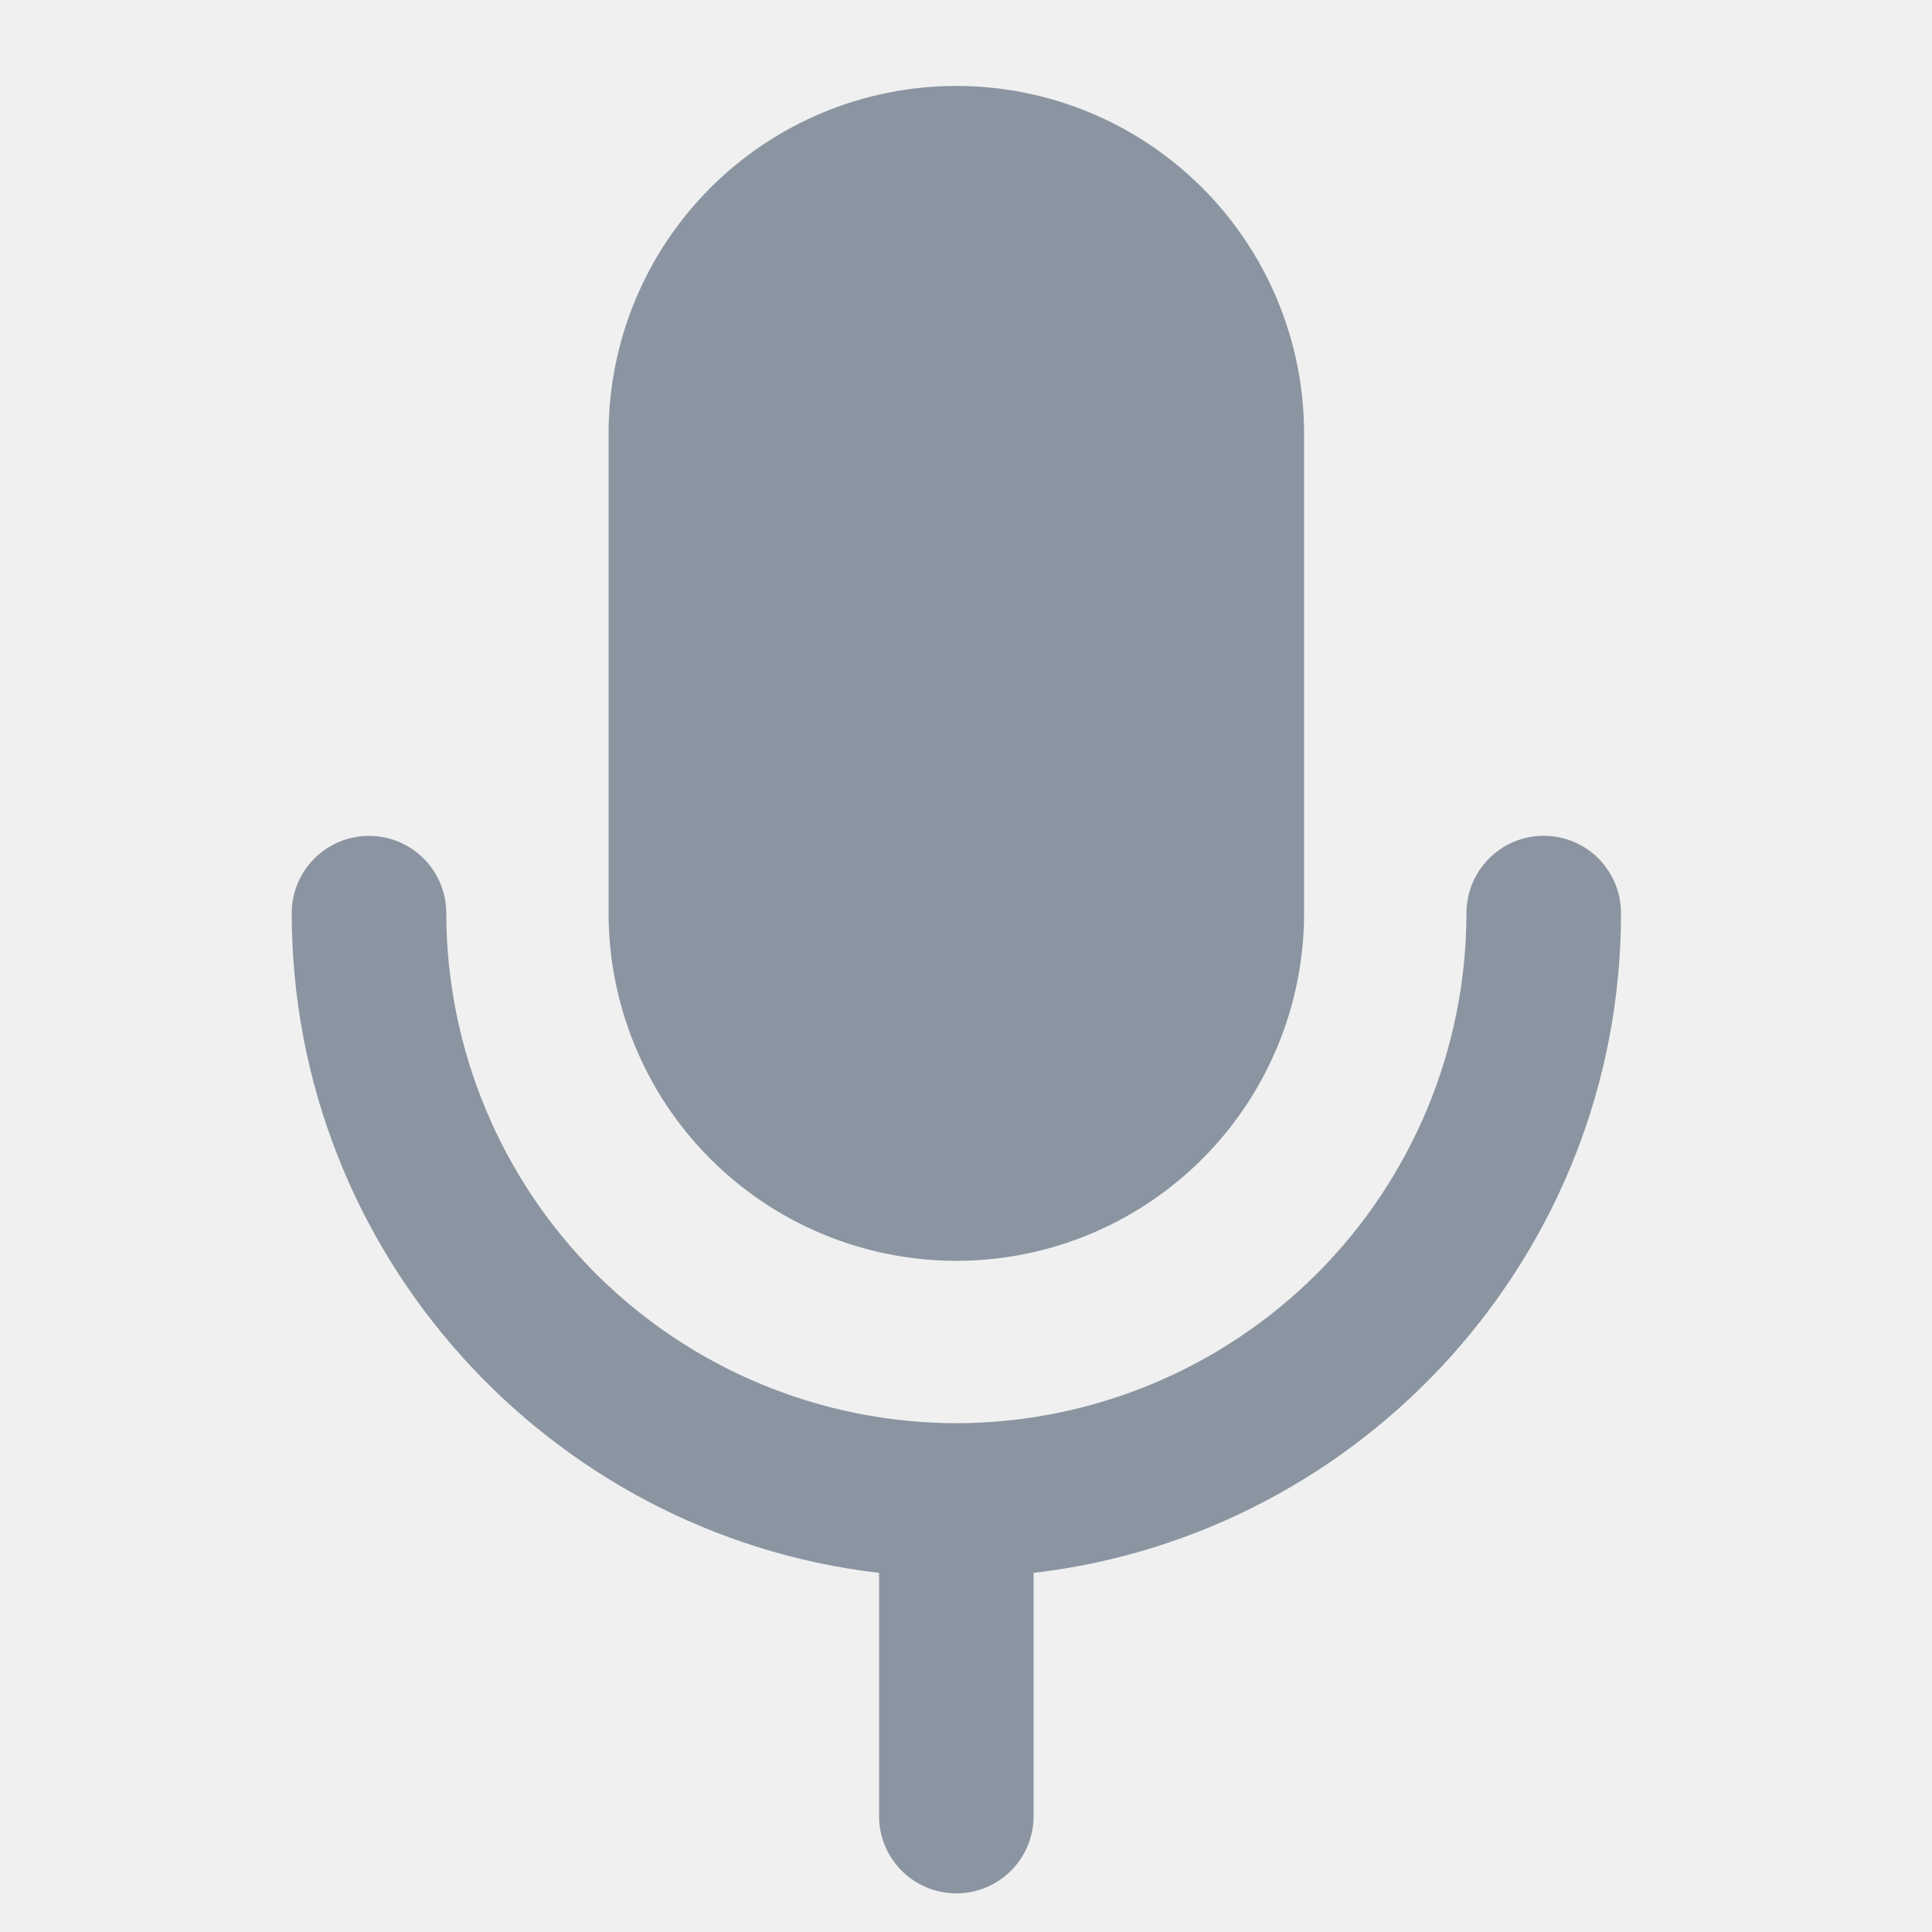
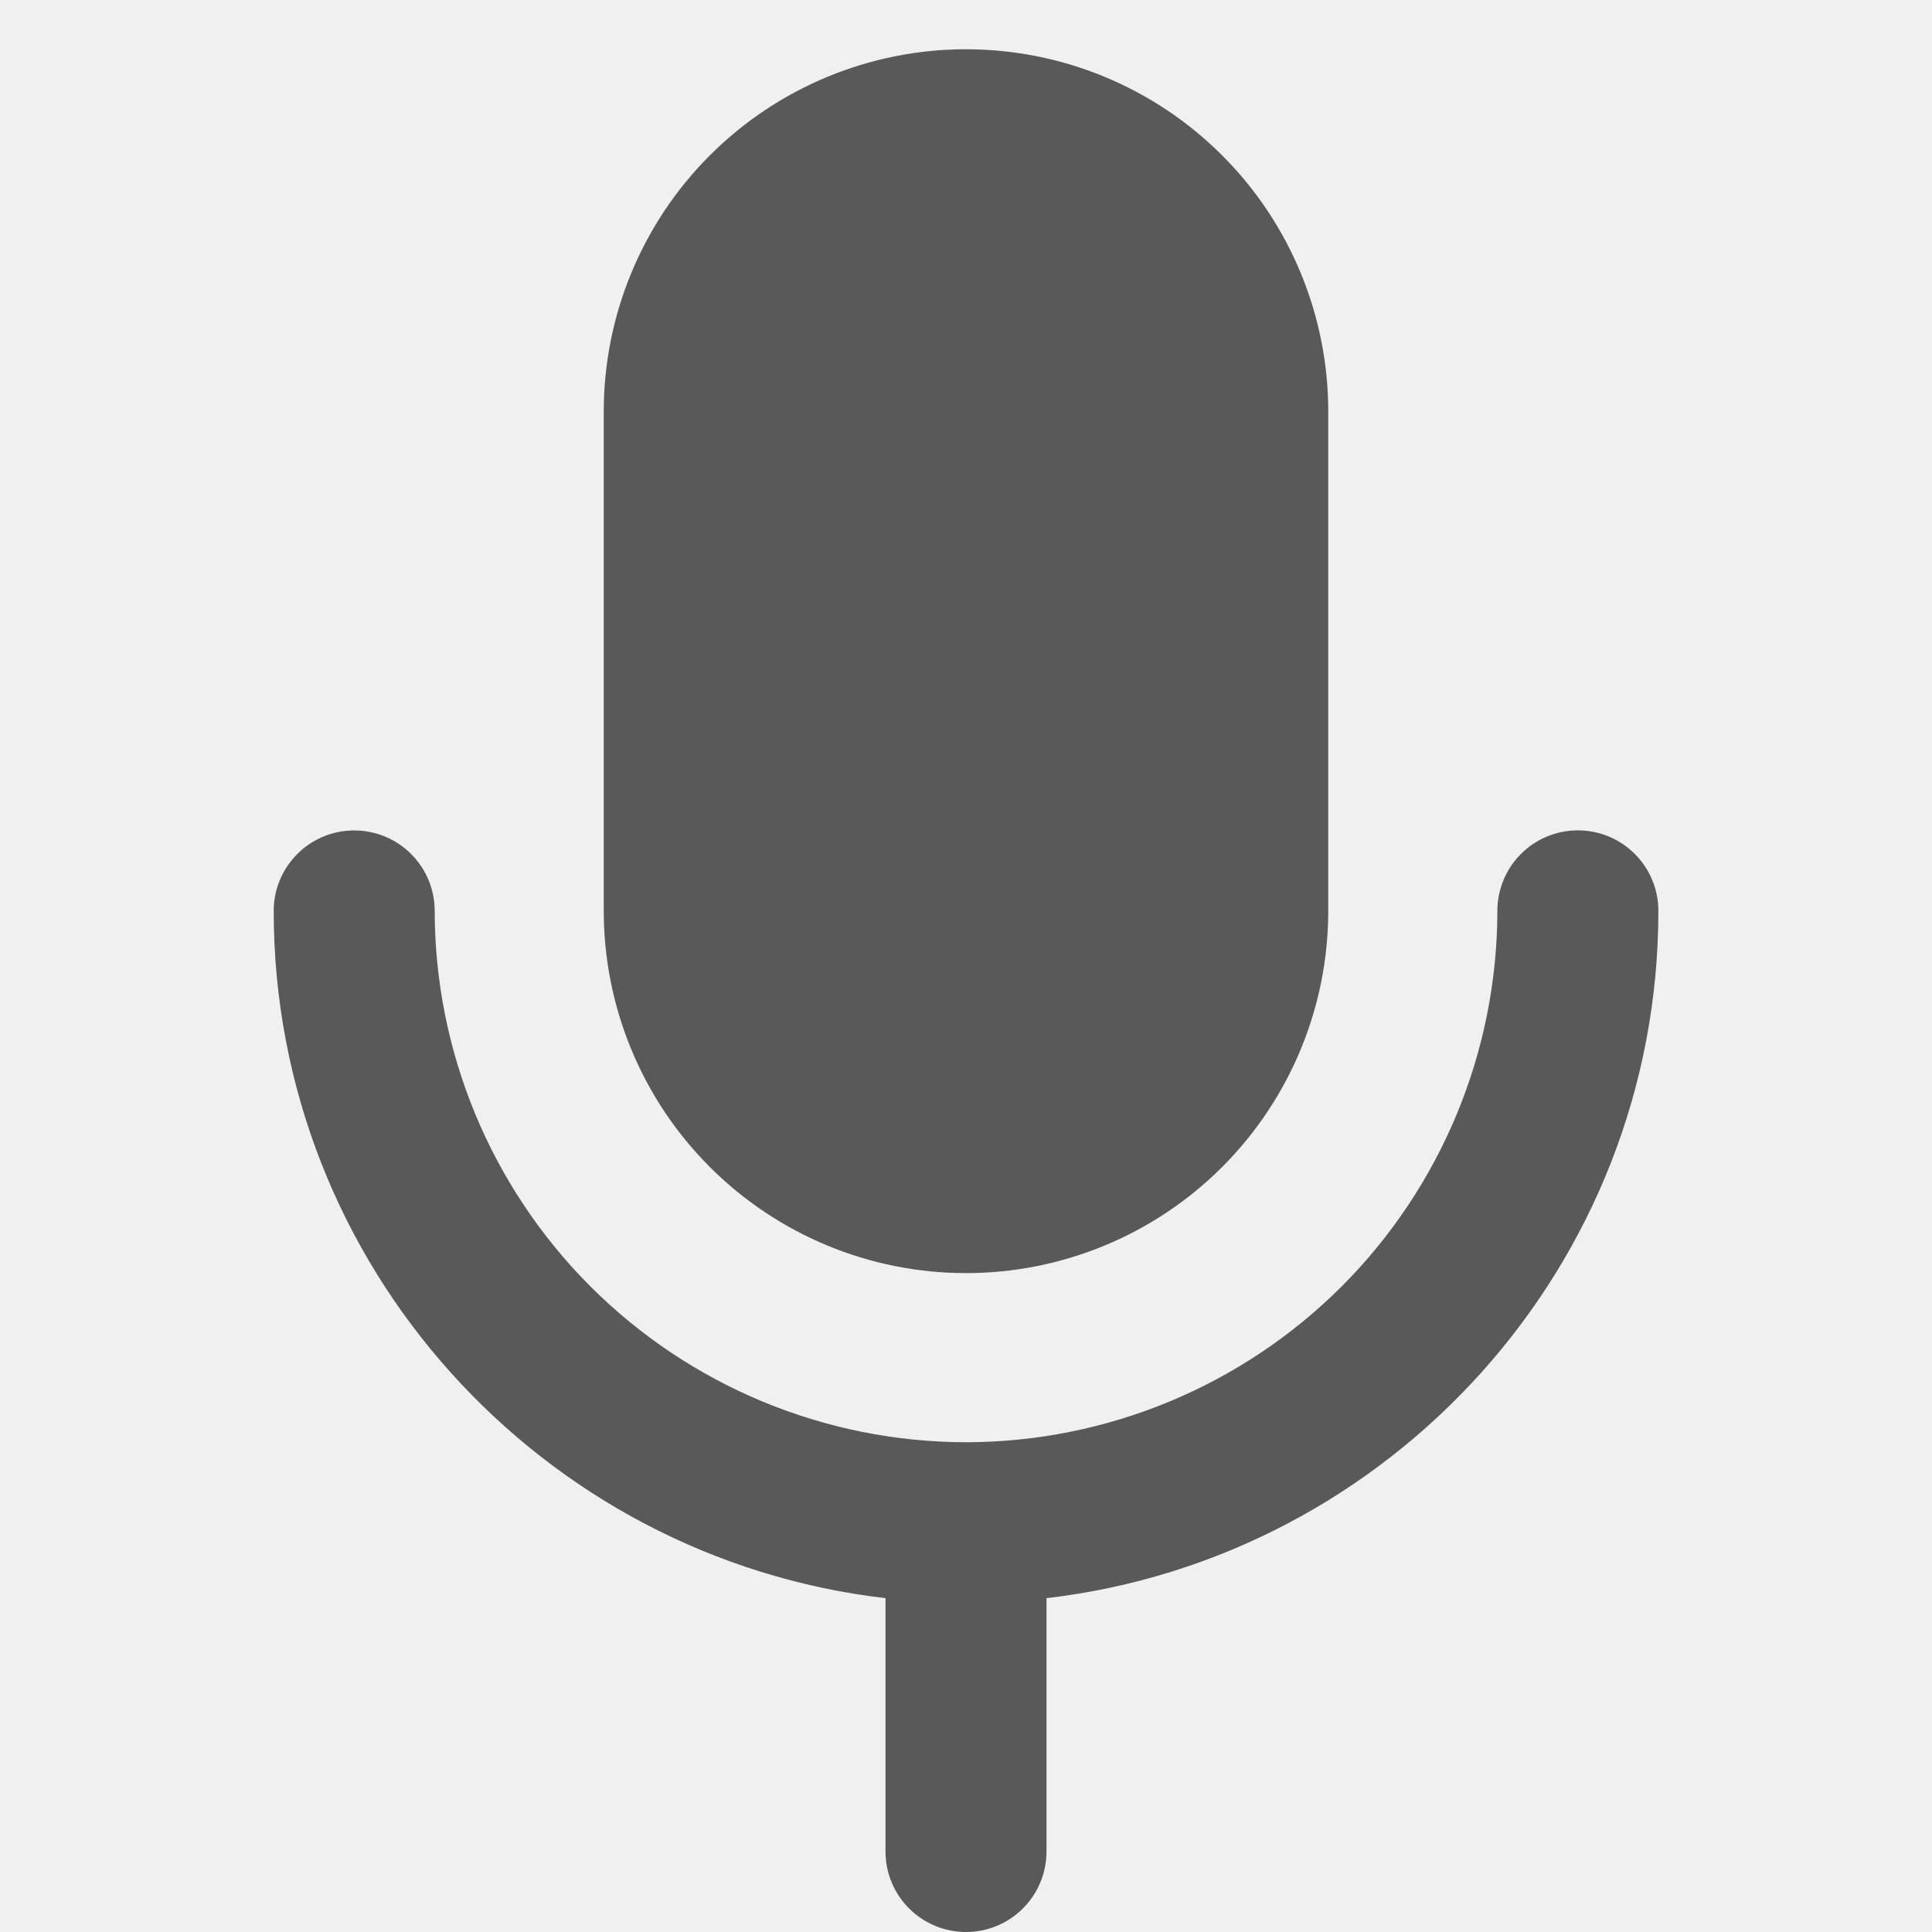
- <svg xmlns="http://www.w3.org/2000/svg" width="25" height="25" viewBox="0 0 25 25" fill="none">
-   <g clip-path="url(#clip0_652_2218)">
-     <path fill-rule="evenodd" clip-rule="evenodd" d="M12.375 1.112C11.181 1.112 10.037 1.586 9.193 2.43C8.349 3.274 7.875 4.419 7.875 5.612V11.815C7.875 13.008 8.349 14.153 9.193 14.997C10.037 15.841 11.181 16.315 12.375 16.315C13.569 16.315 14.713 15.841 15.557 14.997C16.401 14.153 16.875 13.008 16.875 11.815V5.612C16.875 4.419 16.401 3.274 15.557 2.43C14.713 1.586 13.569 1.112 12.375 1.112Z" fill="#8B95A1" />
-     <path fill-rule="evenodd" clip-rule="evenodd" d="M20.976 11.815C20.976 11.55 20.87 11.296 20.683 11.108C20.495 10.92 20.241 10.815 19.976 10.815C19.711 10.815 19.456 10.92 19.269 11.108C19.081 11.296 18.976 11.55 18.976 11.815C18.974 13.565 18.278 15.243 17.041 16.481C15.803 17.718 14.125 18.414 12.375 18.416C10.625 18.414 8.948 17.718 7.71 16.481C6.473 15.243 5.777 13.566 5.775 11.816C5.775 11.551 5.67 11.296 5.482 11.109C5.294 10.921 5.04 10.816 4.775 10.816C4.51 10.816 4.255 10.921 4.068 11.109C3.88 11.296 3.775 11.551 3.775 11.816C3.775 16.219 7.103 19.856 11.375 20.353V23.5C11.375 23.765 11.48 24.02 11.668 24.207C11.855 24.395 12.11 24.5 12.375 24.5C12.64 24.5 12.895 24.395 13.082 24.207C13.27 24.02 13.375 23.765 13.375 23.5V20.353C17.648 19.855 20.976 16.219 20.976 11.815Z" fill="#8B95A1" />
+ <svg xmlns="http://www.w3.org/2000/svg" width="24" height="24" viewBox="0 0 24 24" fill="none">
+   <g clip-path="url(#clip0_381_5738)">
+     <path fill-rule="evenodd" clip-rule="evenodd" d="M12 0.612C10.806 0.612 9.662 1.086 8.818 1.93C7.974 2.774 7.5 3.919 7.5 5.112V11.315C7.5 12.508 7.974 13.653 8.818 14.497C9.662 15.341 10.806 15.815 12 15.815C13.194 15.815 14.338 15.341 15.182 14.497C16.026 13.653 16.5 12.508 16.5 11.315V5.112C16.5 3.919 16.026 2.774 15.182 1.93C14.338 1.086 13.194 0.612 12 0.612Z" fill="#595959" />
+     <path fill-rule="evenodd" clip-rule="evenodd" d="M20.601 11.315C20.601 11.05 20.496 10.795 20.308 10.608C20.121 10.42 19.866 10.315 19.601 10.315C19.336 10.315 19.081 10.42 18.894 10.608C18.706 10.795 18.601 11.05 18.601 11.315C18.599 13.065 17.903 14.743 16.666 15.981C15.428 17.218 13.75 17.914 12 17.916C10.25 17.914 8.573 17.218 7.335 15.981C6.098 14.743 5.402 13.066 5.4 11.316C5.4 11.051 5.295 10.796 5.107 10.609C4.92 10.421 4.665 10.316 4.4 10.316C4.135 10.316 3.88 10.421 3.693 10.609C3.505 10.796 3.4 11.051 3.4 11.316C3.4 15.719 6.728 19.356 11 19.853V23C11 23.265 11.105 23.52 11.293 23.707C11.48 23.895 11.735 24 12 24C12.265 24 12.52 23.895 12.707 23.707C12.895 23.52 13 23.265 13 23V19.853C17.273 19.355 20.601 15.719 20.601 11.315Z" fill="#595959" />
  </g>
  <defs>
-     <clipPath id="clip0_652_2218">
-       <rect width="24" height="24" fill="white" transform="translate(0.375 0.5)" />
+     <clipPath id="clip0_381_5738">
+       <rect width="24" height="24" fill="white" />
    </clipPath>
  </defs>
</svg>
